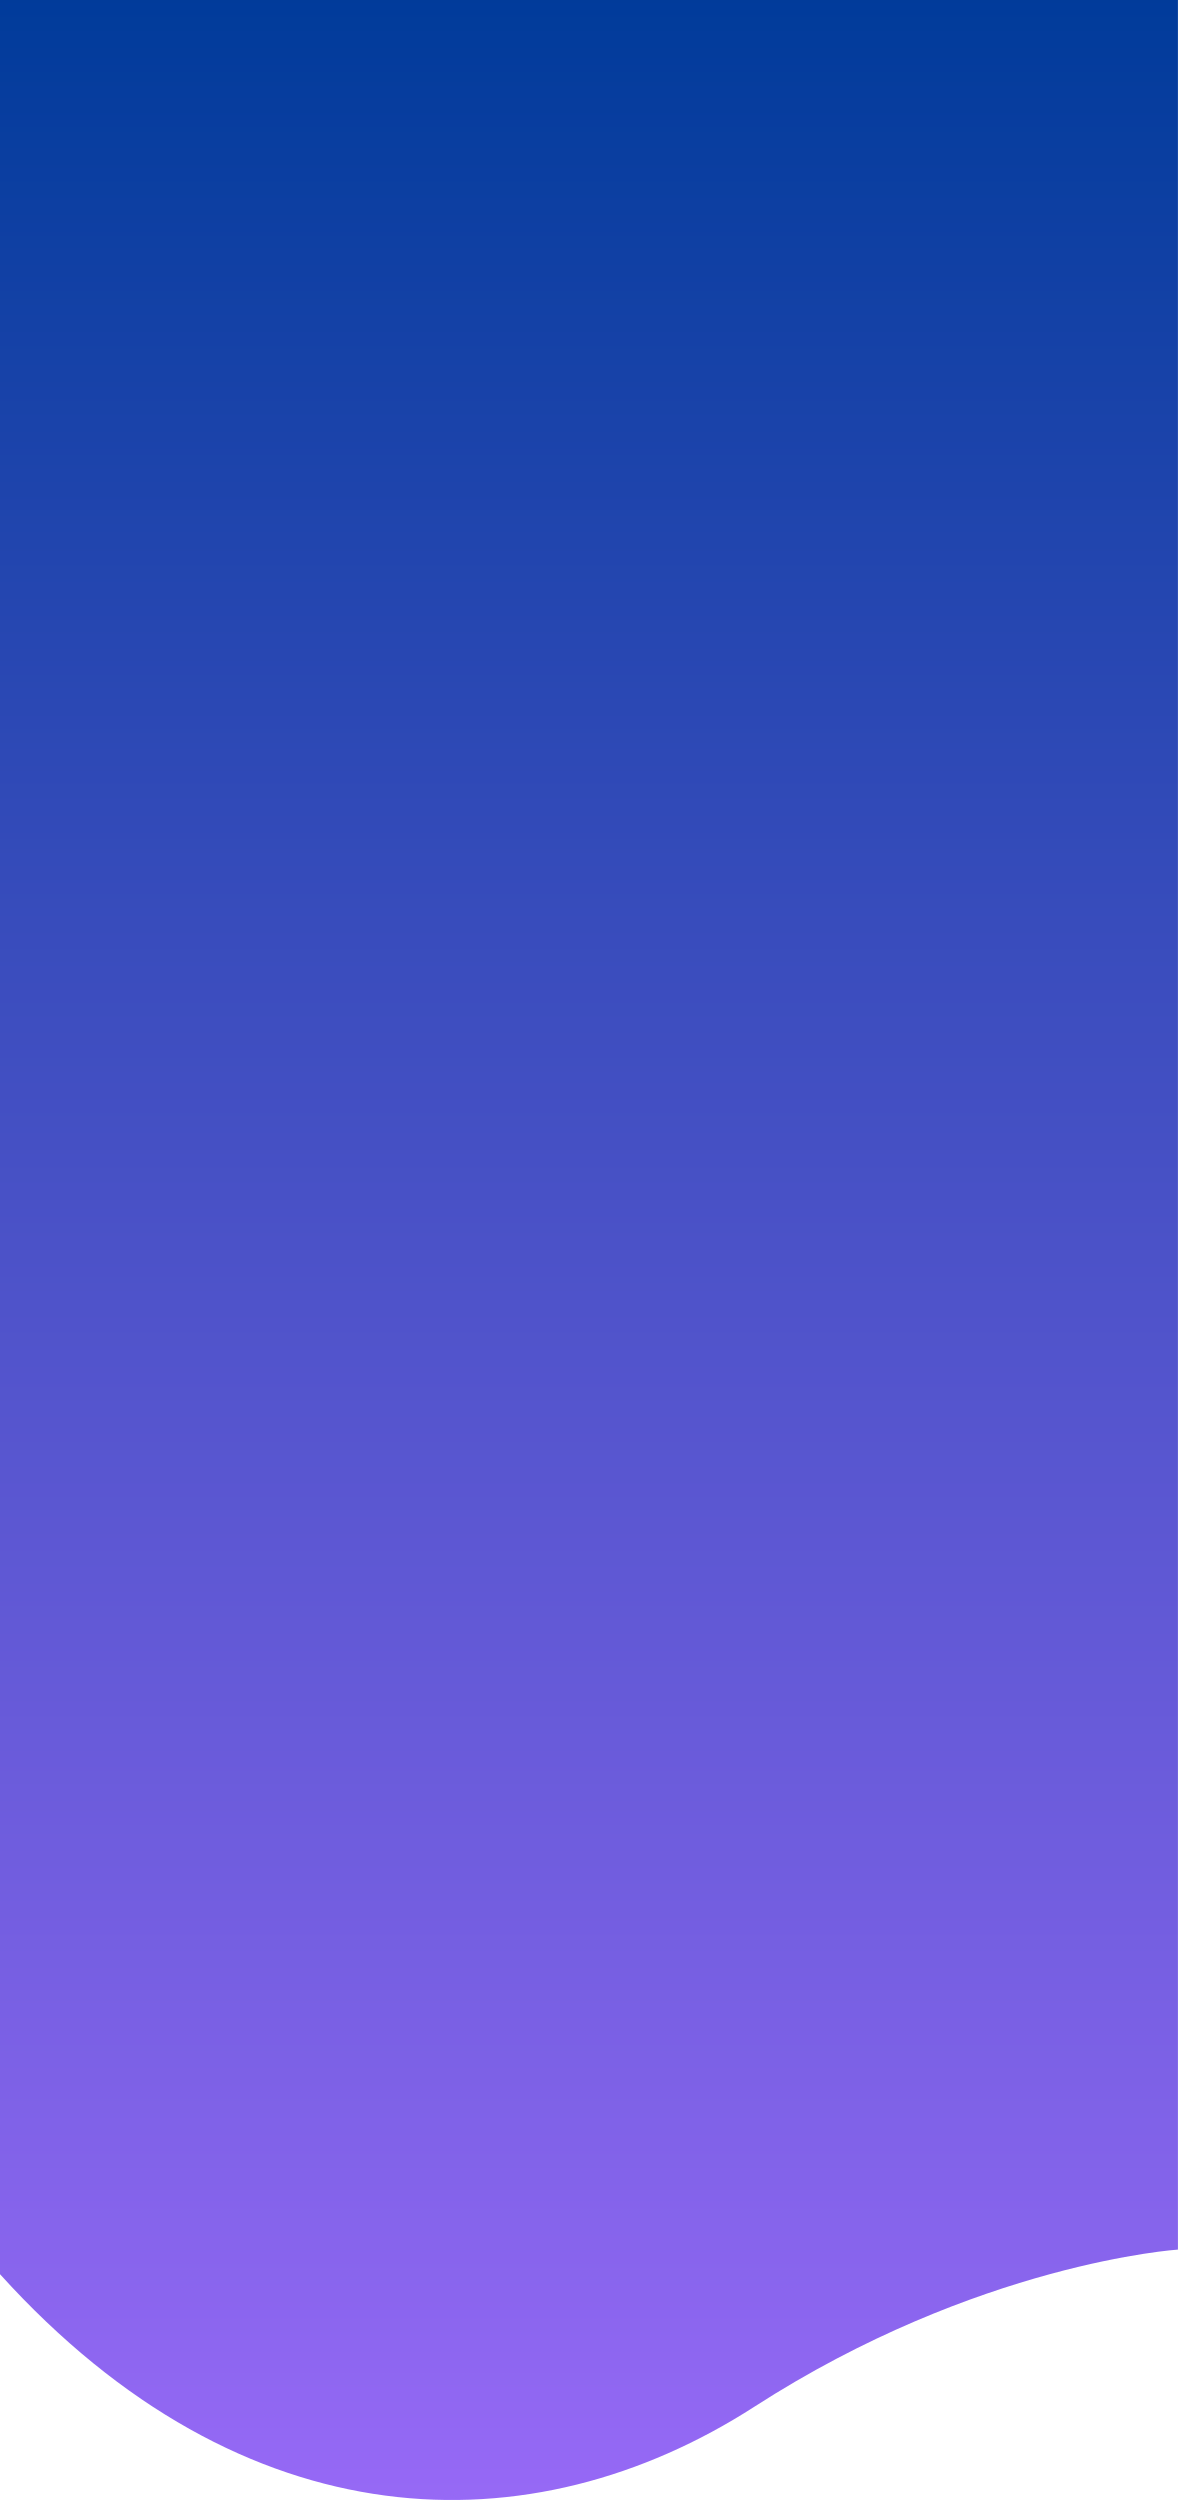
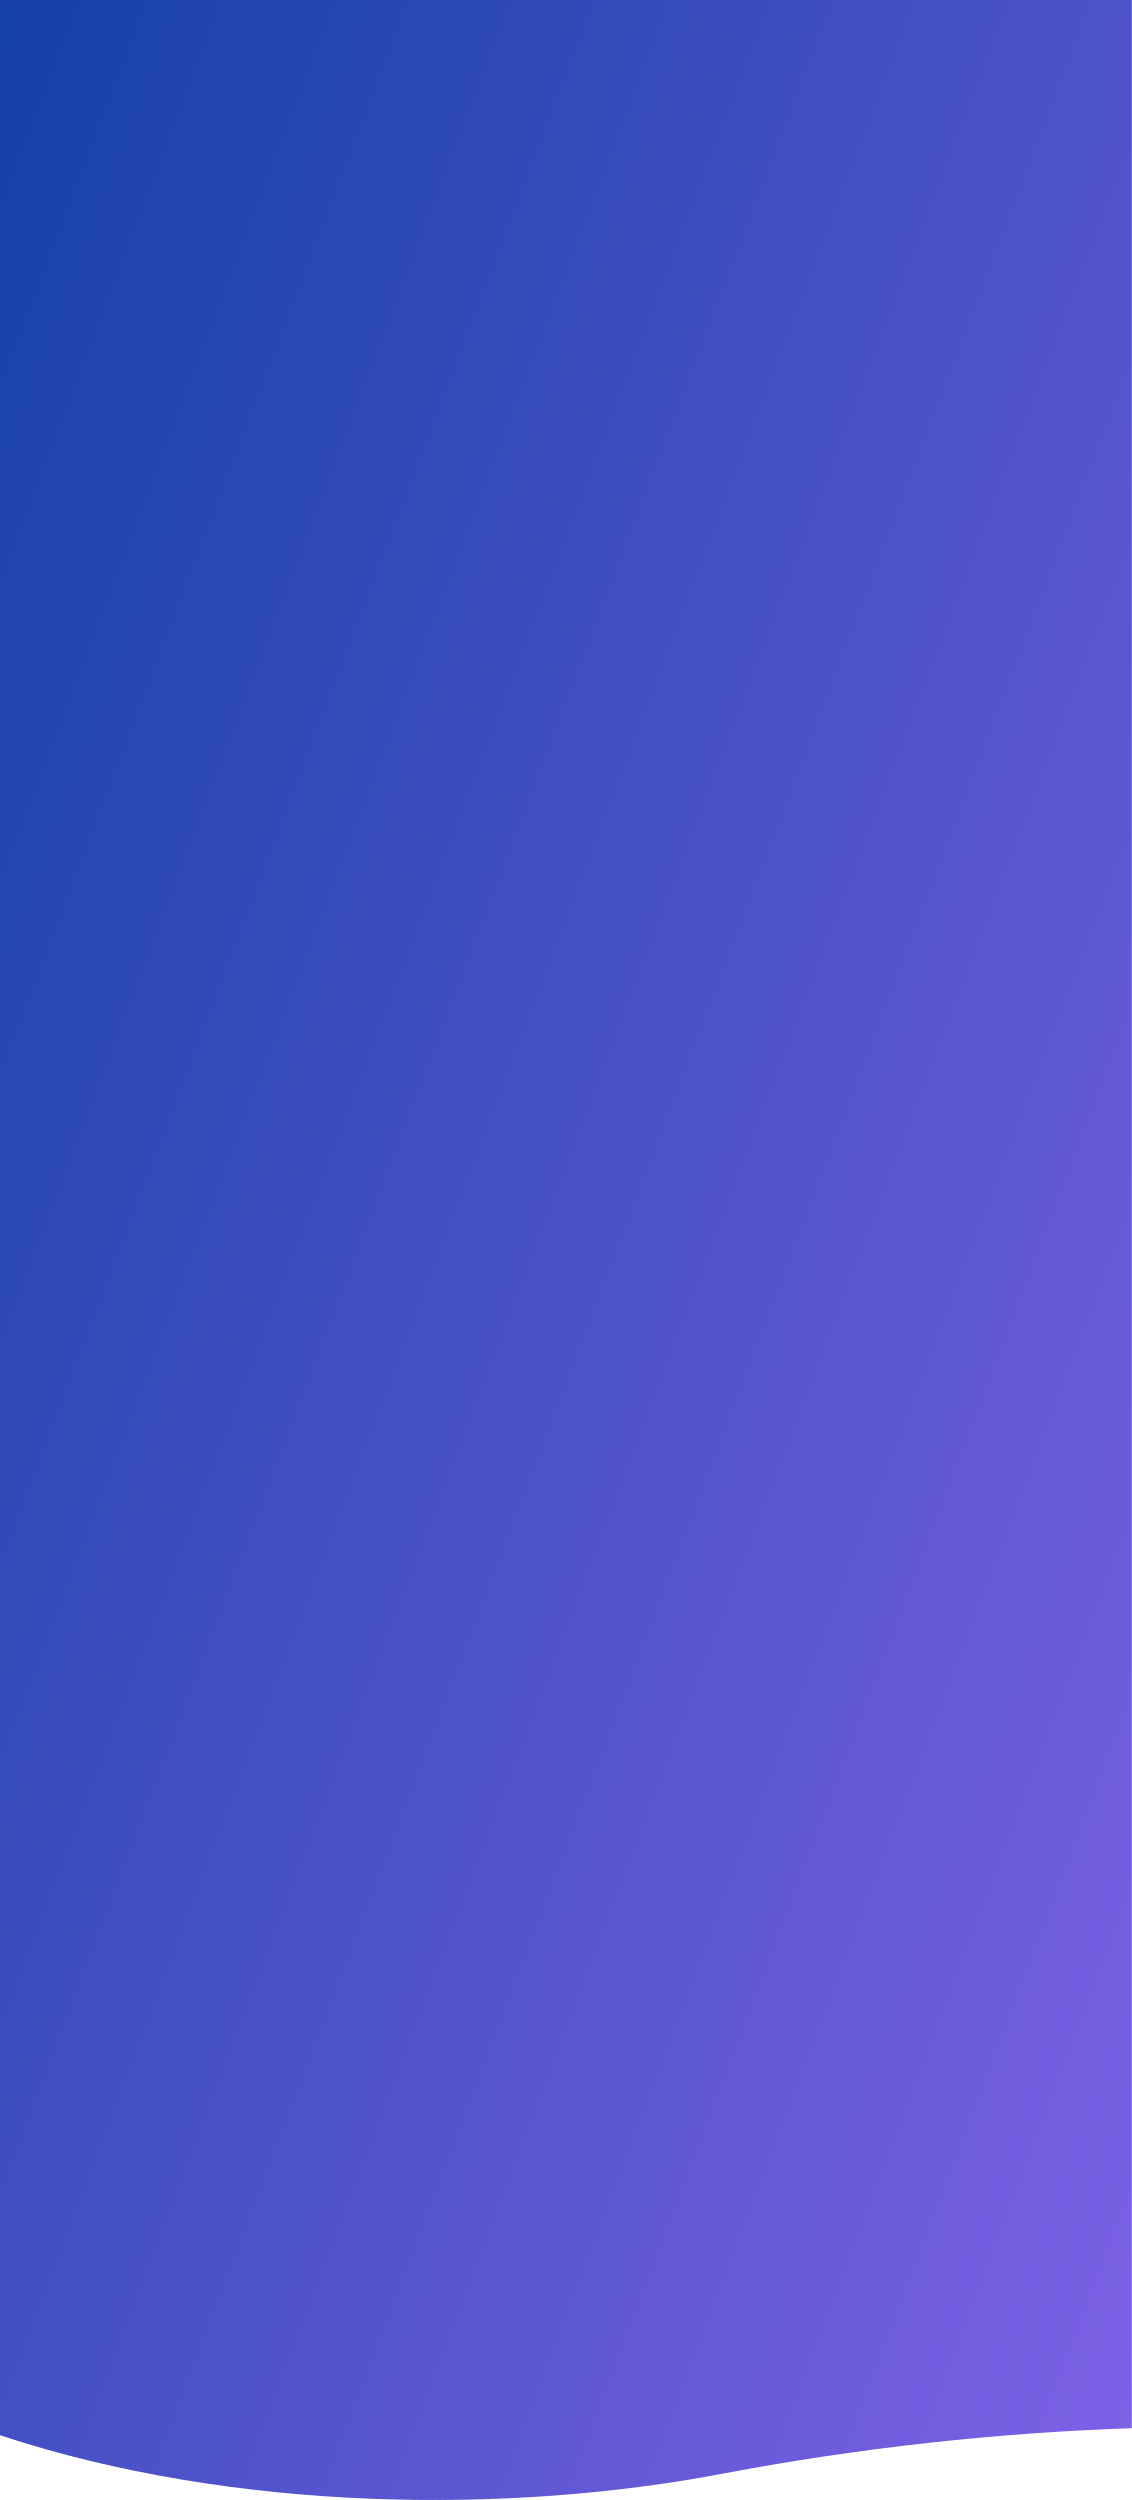
- <svg xmlns="http://www.w3.org/2000/svg" width="427.999" height="908.364" viewBox="0 0 427.999 908.364">
+ <svg xmlns="http://www.w3.org/2000/svg" width="428" height="945.363" viewBox="0 0 428 945.363">
  <defs>
    <style>.a{fill:url(#a);}</style>
-     <linearGradient id="a" x1="0.5" x2="0.5" y2="1" gradientUnits="objectBoundingBox">
+     <linearGradient id="a" x1="-0.543" y1="0.219" x2="1" y2="1.526" gradientUnits="objectBoundingBox">
      <stop offset="0" stop-color="#003b9a" />
      <stop offset="1" stop-color="#9769f6" />
    </linearGradient>
  </defs>
-   <path class="a" d="M10231-4036.87s-72.706,4.76-153.818,57.041-185.475,49.975-274.181-48.1c.011-2.984,0-826.317,0-826.317h428Z" transform="translate(-9803.001 4854.25)" />
+   <path class="a" d="M10231-4610.286a1020.843,1020.843,0,0,0-153.818,17.025c-81.112,15.6-185.476,14.916-274.182-14.357.011-.891,0-920.875,0-920.875h428Z" transform="translate(-9803.001 5528.493)" />
</svg>
